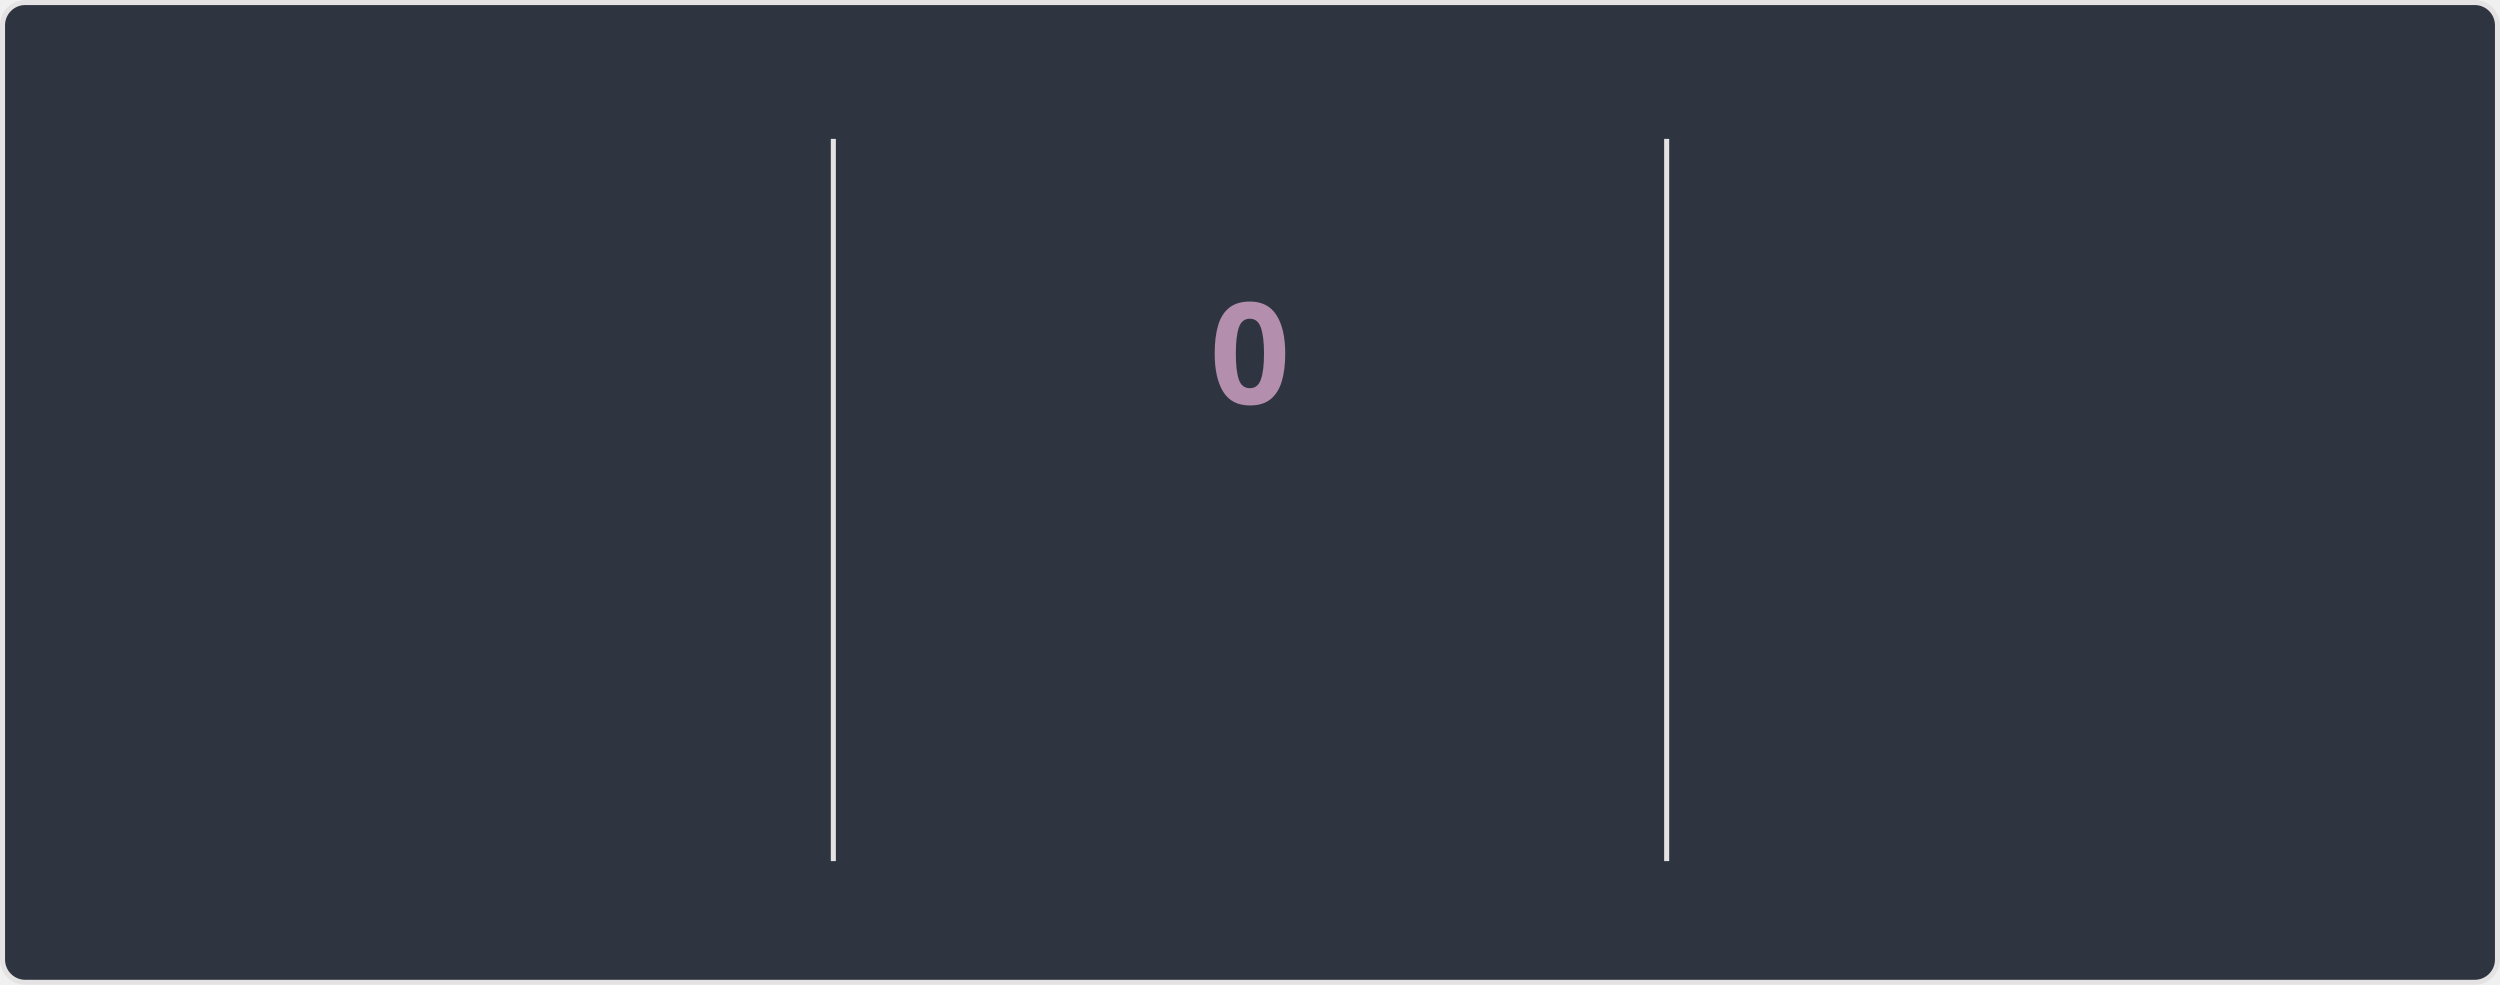
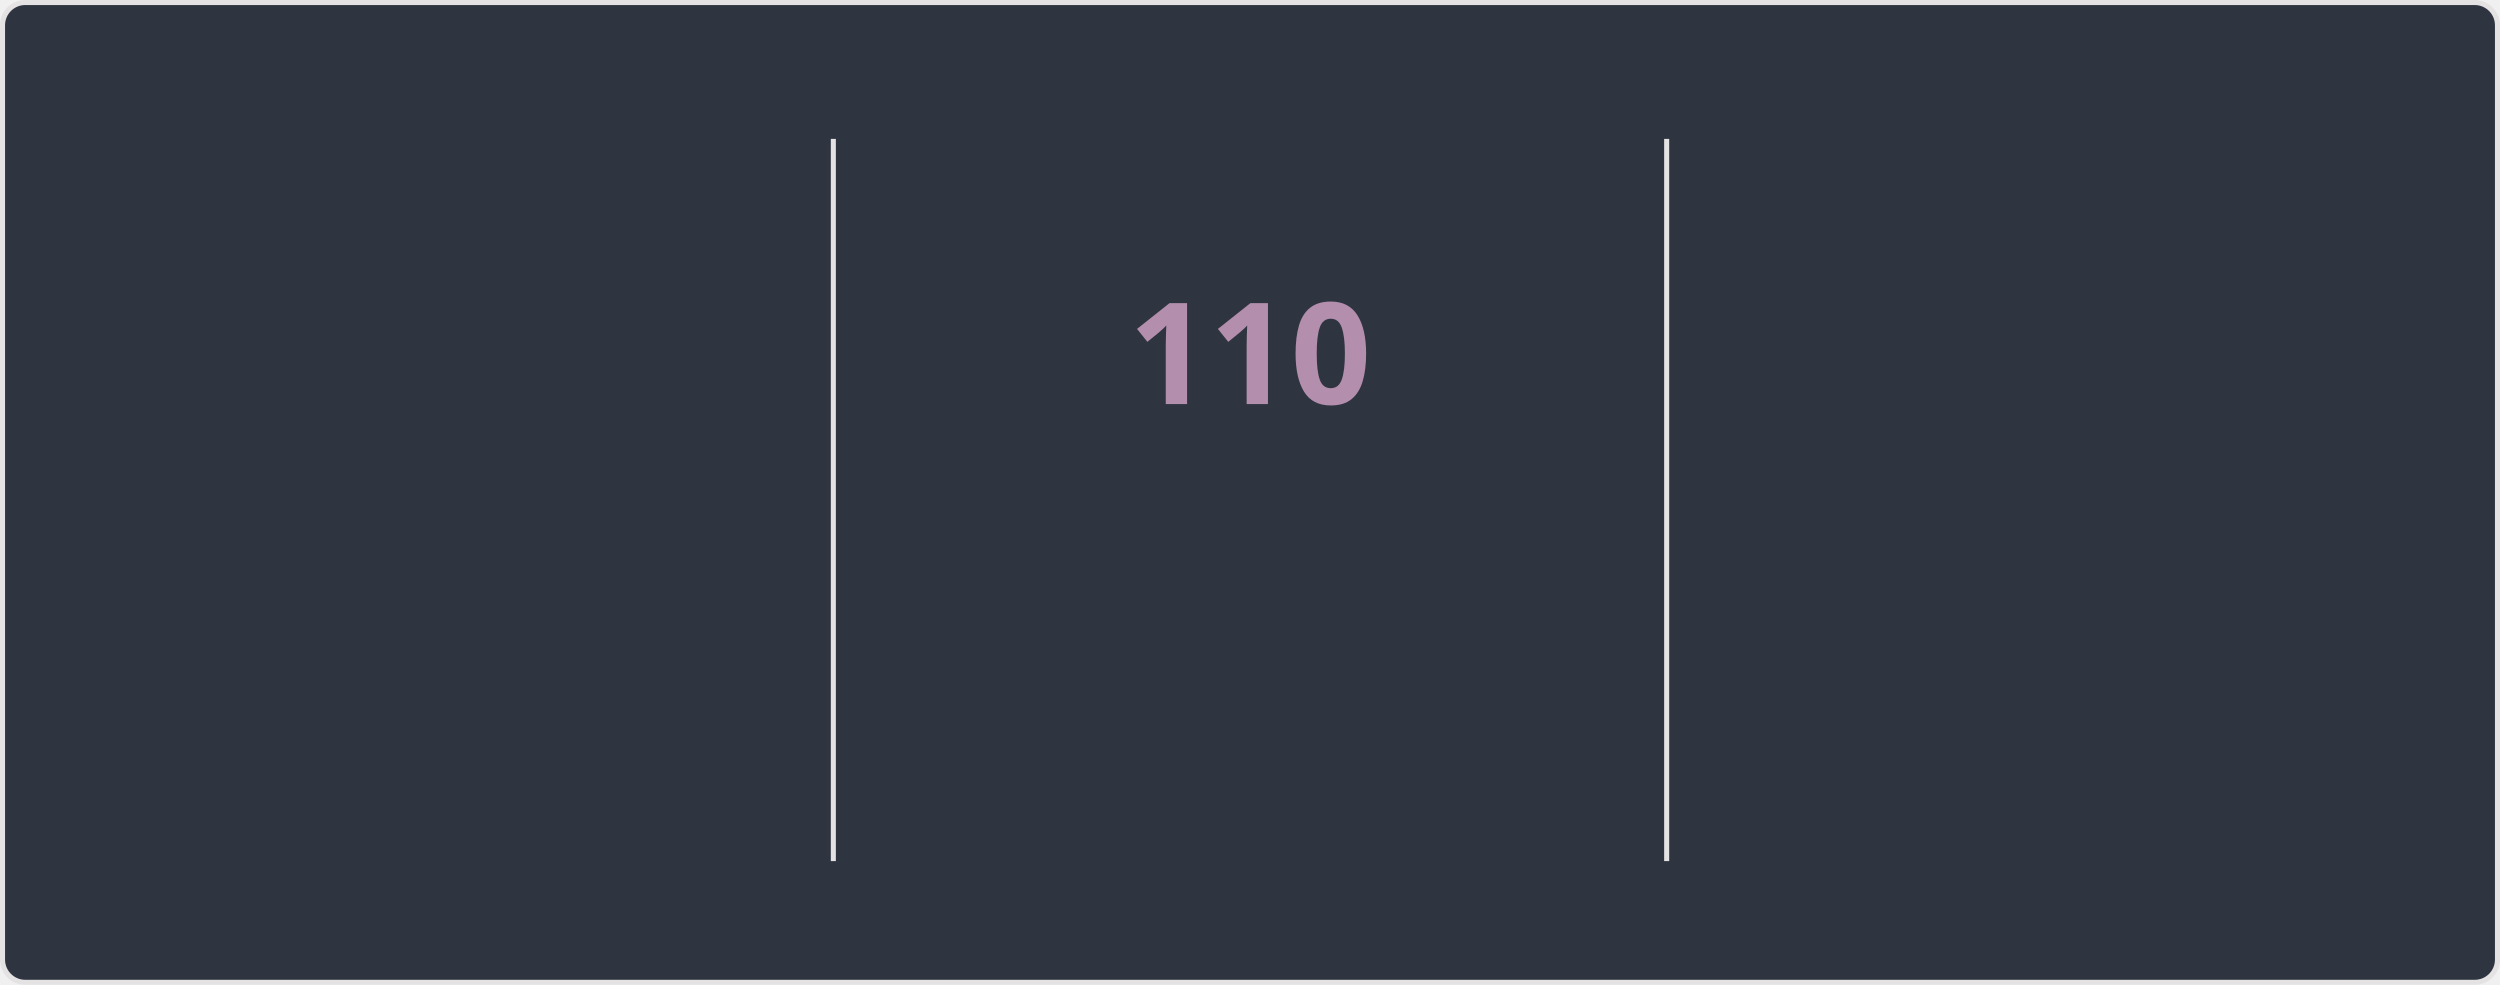
<svg xmlns="http://www.w3.org/2000/svg" style="isolation: isolate" viewBox="0 0 495 195" width="495px" height="195px" direction="ltr">
  <style>
    @keyframes currstreak {
      0% { font-size: 3px; opacity: 0.2; }
      80% { font-size: 34px; opacity: 1; }
      100% { font-size: 28px; opacity: 1; }
    }
    @keyframes fadein {
      0% { opacity: 0; }
      100% { opacity: 1; }
    }
    .big-number {
      font-family: "Segoe UI", Ubuntu, sans-serif;
      font-weight: 700;
      font-size: 28px;
      fill: #81a1c1;
    }
    .label {
      font-family: "Segoe UI", Ubuntu, sans-serif;
      font-weight: 400;
      font-size: 14px;
      fill: #81a1c1;
    }
    .range-text {
      font-family: "Segoe UI", Ubuntu, sans-serif;
      font-weight: 400;
      font-size: 12px;
      fill: #a3be8c;
    }
    .current-streak-num {
      font-family: "Segoe UI", Ubuntu, sans-serif;
      font-weight: 700;
      font-size: 28px;
      fill: #b48ead;
    }</style>
  <defs>
    <clipPath id="outer_rectangle">
      <rect width="495" height="195" rx="4.5" />
    </clipPath>
    <mask id="mask_out_ring_behind_fire">
      <rect width="495" height="195" fill="white" />
      <ellipse id="mask-ellipse" cx="247.5" cy="32" rx="13" ry="18" fill="black" />
    </mask>
  </defs>
  <g clip-path="url(#outer_rectangle)">
    <g style="isolation: isolate">
      <rect fill="#2e3440" rx="4.5" x="0.5" y="0.5" width="494" height="194" stroke="#e4e2e2" />
    </g>
    <g style="isolation: isolate">
      <line x1="165" y1="28" x2="165" y2="170" vector-effect="non-scaling-stroke" stroke-width="1" stroke="#e4e2e2" stroke-linejoin="miter" stroke-linecap="square" stroke-miterlimit="3" />
      <line x1="330" y1="28" x2="330" y2="170" vector-effect="non-scaling-stroke" stroke-width="1" stroke="#e4e2e2" stroke-linejoin="miter" stroke-linecap="square" stroke-miterlimit="3" />
    </g>
    <g style="isolation: isolate">
      <g transform="translate(82.5, 48)">
        <text x="0" y="32" stroke-width="0" text-anchor="middle" class="big-number" style="opacity: 0; animation: fadein 0.5s linear forwards 0.6s">
            7.3K
          </text>
      </g>
      <g transform="translate(82.5, 84)">
        <text x="0" y="32" stroke-width="0" text-anchor="middle" class="label" style="opacity: 0; animation: fadein 0.5s linear forwards 0.7s">
            Total Contributions
          </text>
      </g>
      <g transform="translate(82.5, 114)">
        <text x="0" y="32" stroke-width="0" text-anchor="middle" class="range-text" style="opacity: 0; animation: fadein 0.5s linear forwards 0.8s">
            Oct 26 - Present
          </text>
      </g>
    </g>
    <g style="isolation: isolate">
      <g mask="url(#mask_out_ring_behind_fire)">
        <circle cx="247.5" cy="71" r="40" fill="none" stroke="#81a1c1" stroke-width="5" style="opacity: 0; animation: fadein 0.5s linear forwards 0.4s" />
      </g>
      <g transform="translate(247.5, 19.5)" stroke-opacity="0" style="opacity: 0; animation: fadein 0.5s linear forwards 0.6s">
        <path d="M -12 -0.5 L 15 -0.5 L 15 23.5 L -12 23.5 L -12 -0.5 Z" fill="none" />
        <path d="M 1.5 0.67 C 1.5 0.67 2.24 3.32 2.24 5.47 C 2.24 7.53 0.89 9.2 -1.17 9.2 C -3.23 9.2 -4.79 7.53 -4.79 5.47 L -4.76 5.11 C -6.78 7.51 -8 10.62 -8 13.99 C -8 18.41 -4.42 22 0 22 C 4.42 22 8 18.41 8 13.99 C 8 8.6 5.41 3.79 1.5 0.67 Z M -0.29 19 C -2.07 19 -3.51 17.6 -3.51 15.86 C -3.51 14.24 -2.46 13.1 -0.7 12.74 C 1.07 12.38 2.9 11.53 3.92 10.16 C 4.31 11.45 4.51 12.81 4.51 14.2 C 4.51 16.85 2.36 19 -0.29 19 Z" fill="#81a1c1" stroke-opacity="0" />
      </g>
      <g transform="translate(247.5, 48)">
        <text x="0" y="32" stroke-width="0" text-anchor="middle" class="current-streak-num" style="animation: currstreak 0.6s linear forwards">
-             0
+             110
          </text>
      </g>
      <g transform="translate(247.5, 108)">
        <text x="0" y="32" stroke-width="0" text-anchor="middle" class="label" style="opacity: 0; animation: fadein 0.5s linear forwards 0.9s">
            Current Streak
          </text>
      </g>
      <g transform="translate(247.5, 145)">
        <text x="0" y="21" stroke-width="0" text-anchor="middle" class="range-text" style="opacity: 0; animation: fadein 0.5s linear forwards 0.9s">
-             0 days
+             Jul 12 - Oct 29
          </text>
      </g>
    </g>
    <g style="isolation: isolate">
      <g transform="translate(412.5, 48)">
        <text x="0" y="32" stroke-width="0" text-anchor="middle" class="big-number" style="opacity: 0; animation: fadein 0.5s linear forwards 1.2s">
-             109
+             110
          </text>
      </g>
      <g transform="translate(412.5, 84)">
        <text x="0" y="32" stroke-width="0" text-anchor="middle" class="label" style="opacity: 0; animation: fadein 0.5s linear forwards 1.3s">
            Longest Streak
          </text>
      </g>
      <g transform="translate(412.5, 114)">
        <text x="0" y="32" stroke-width="0" text-anchor="middle" class="range-text" style="opacity: 0; animation: fadein 0.5s linear forwards 1.4s">
-             Jul 12 - Oct 28
+             Jul 12 - Oct 29
          </text>
      </g>
    </g>
  </g>
</svg>
